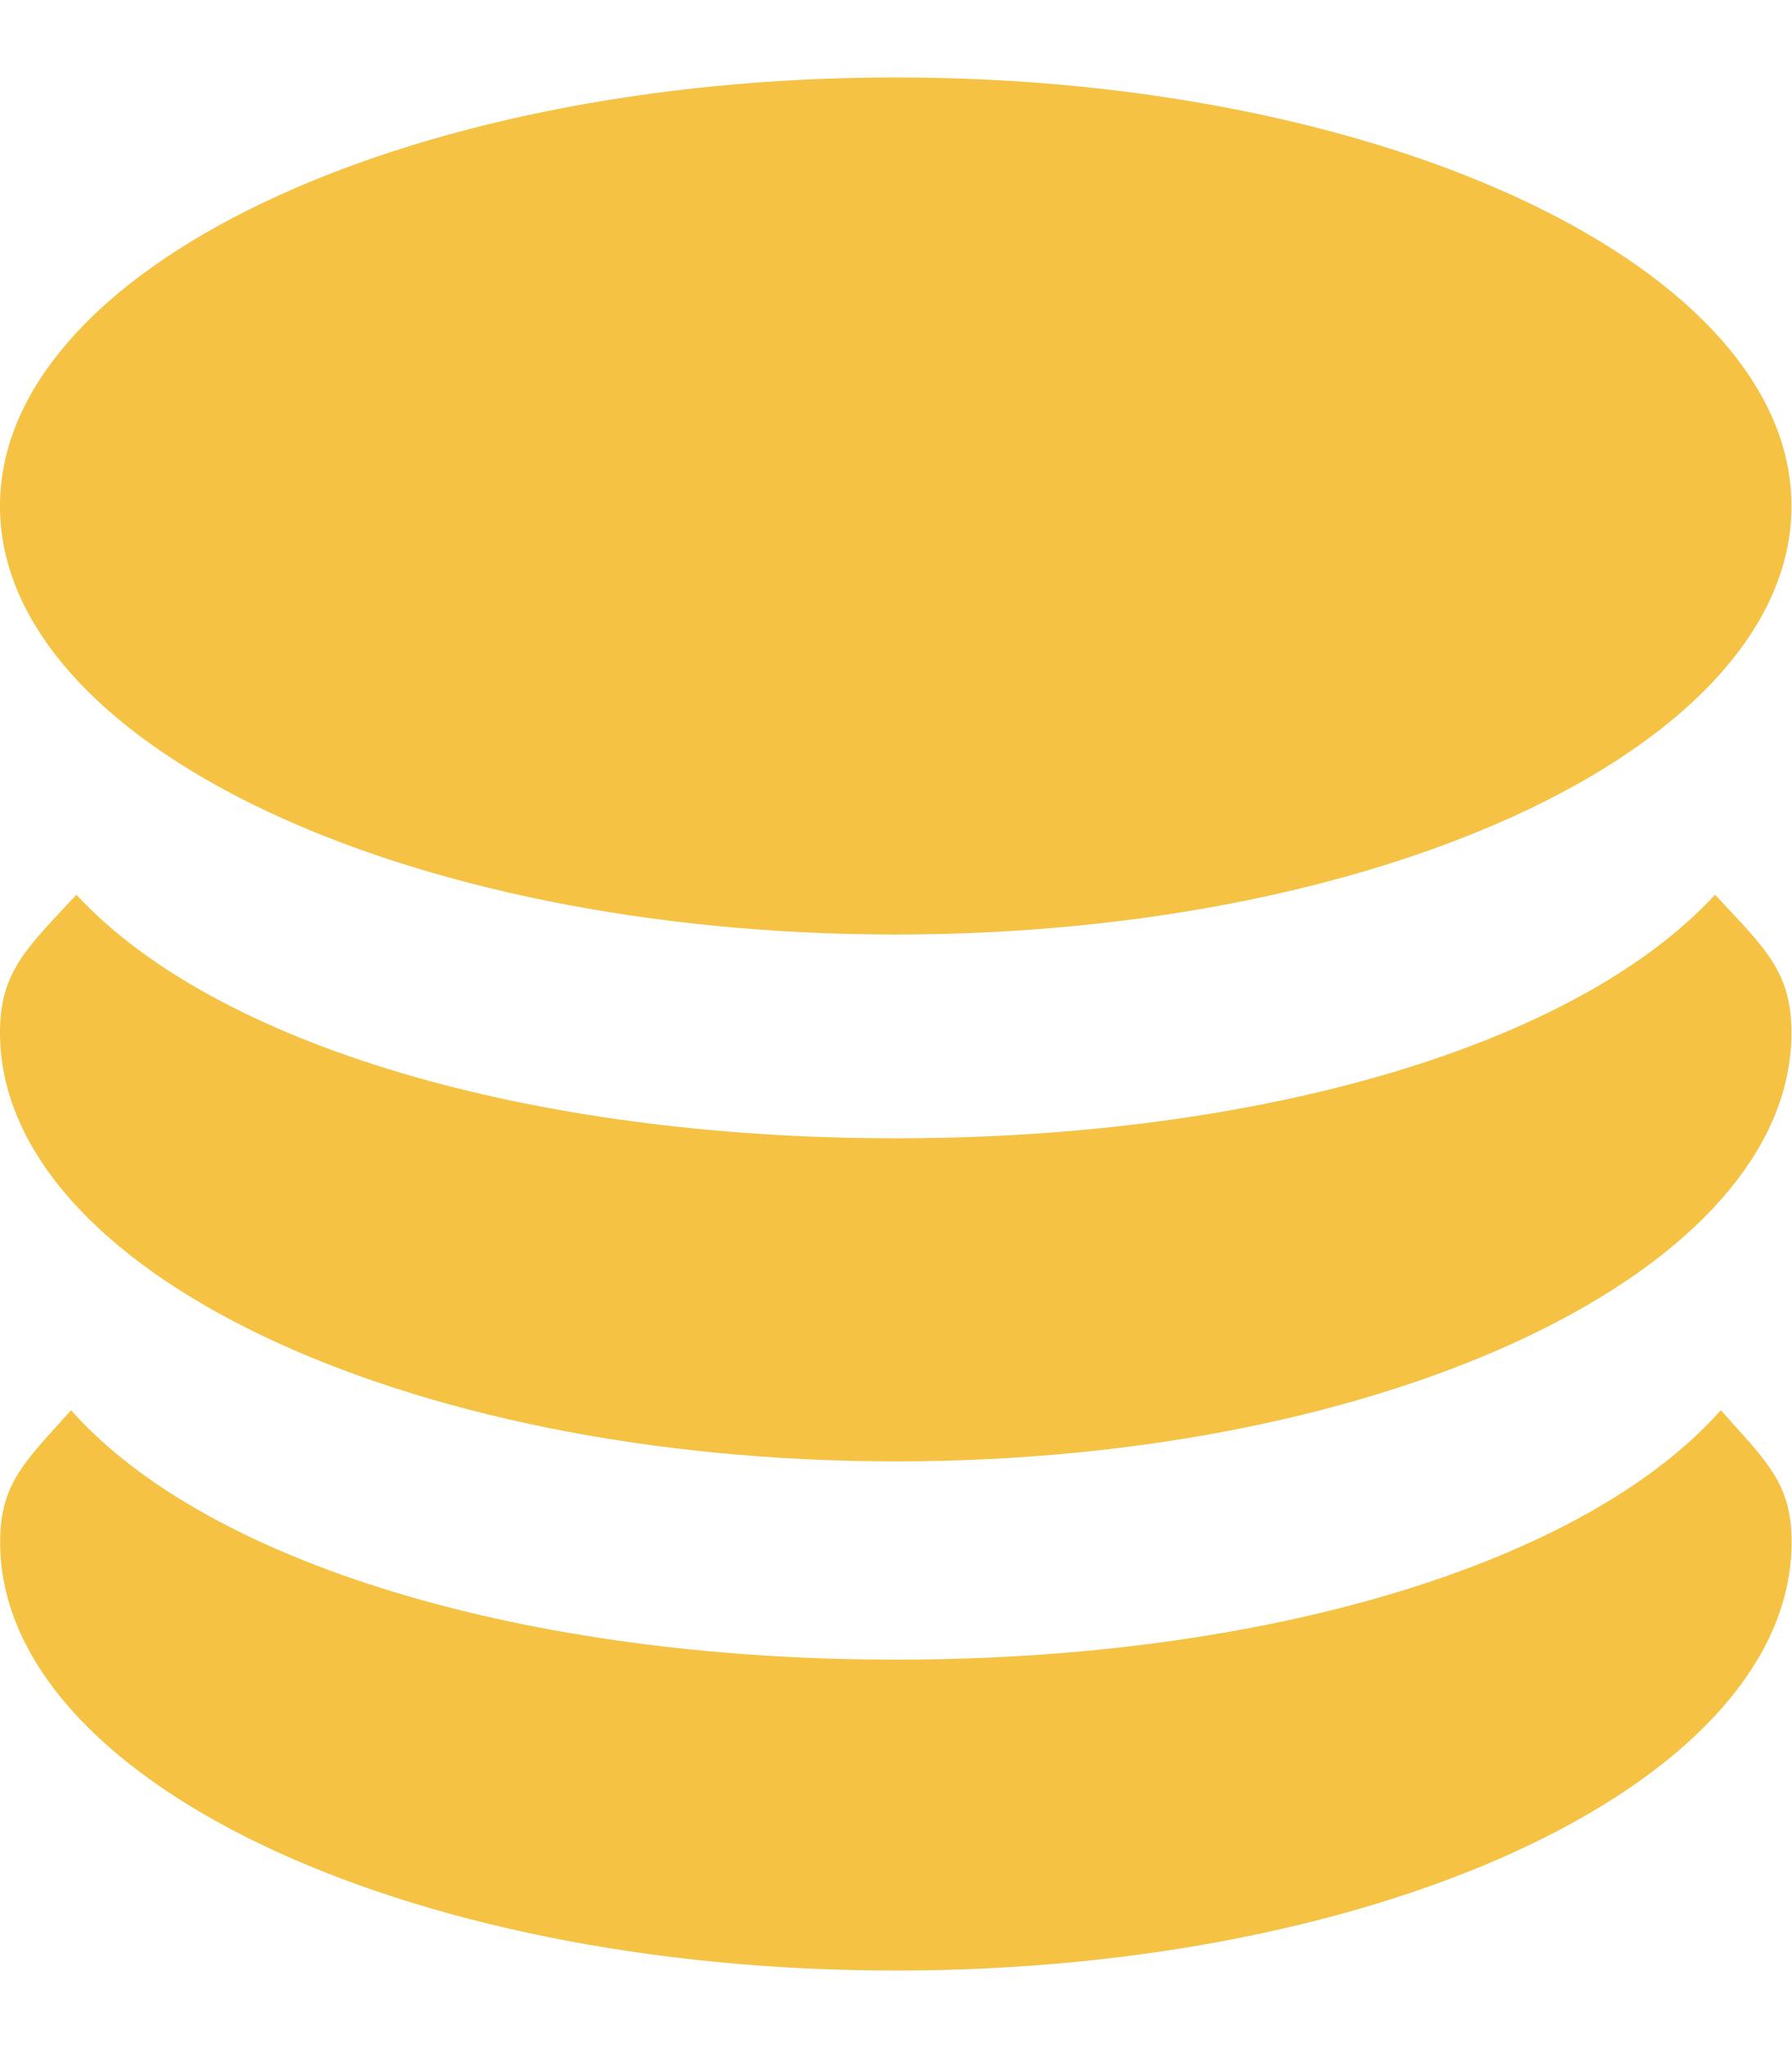
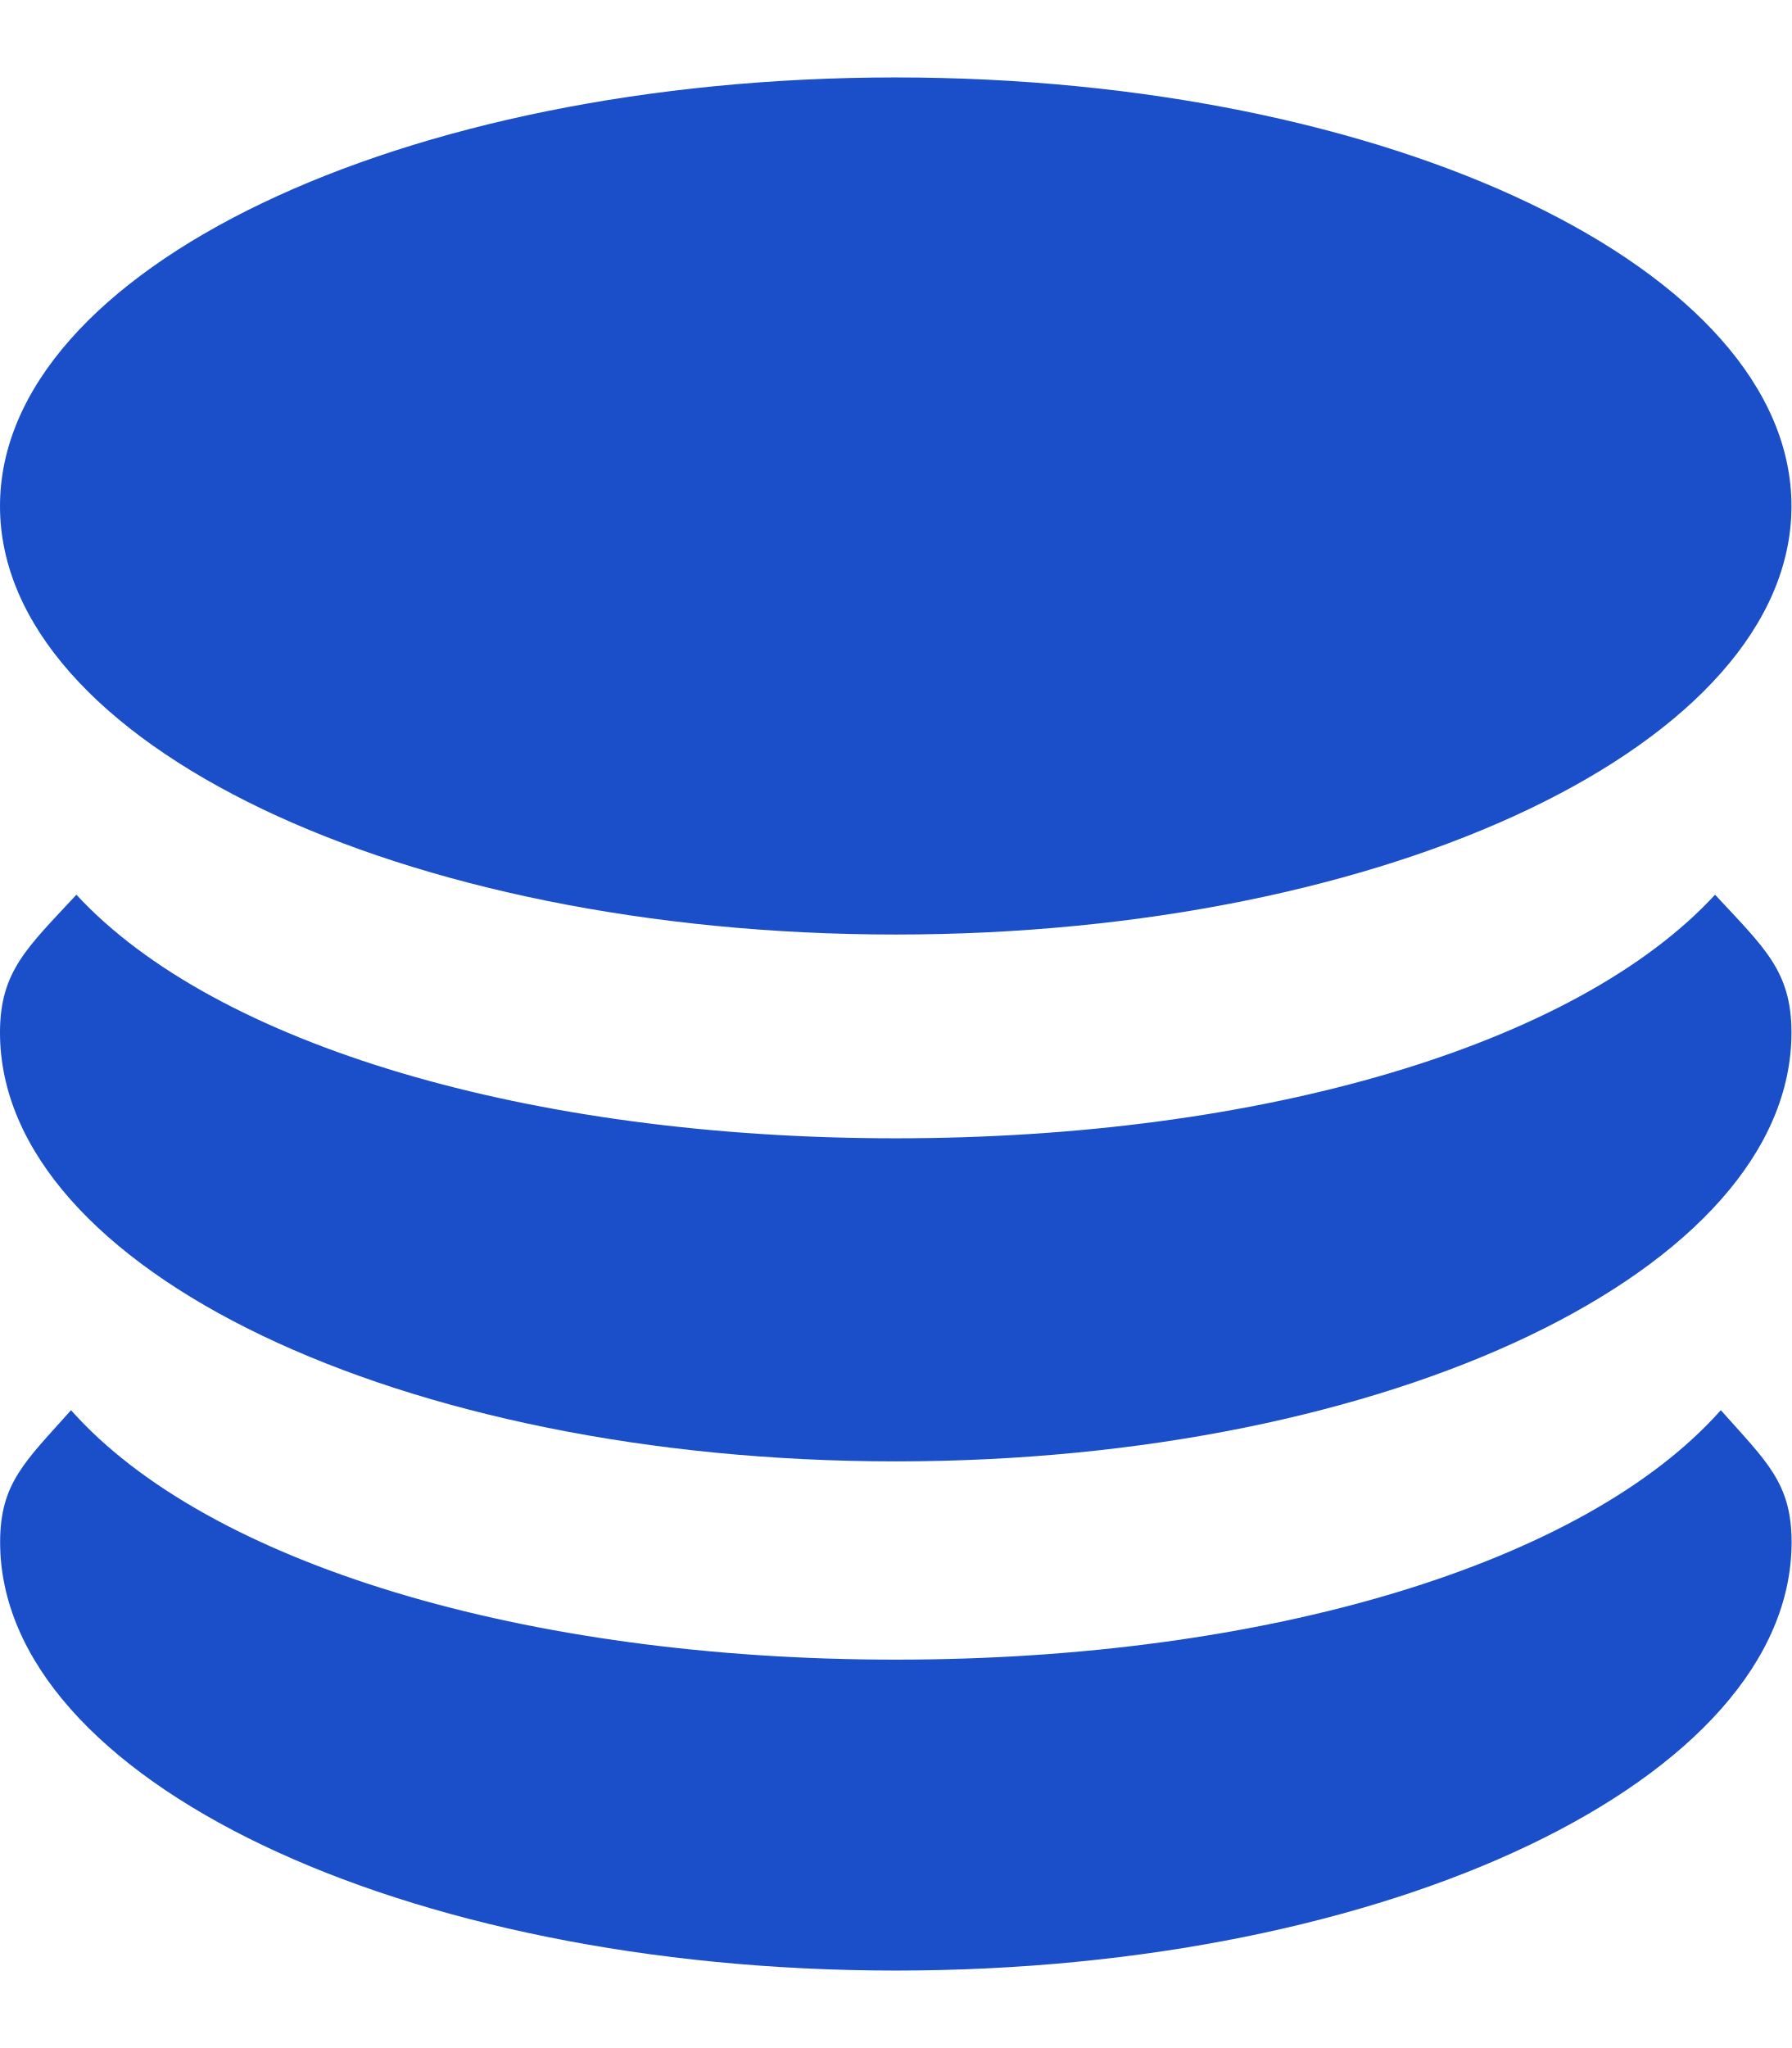
<svg xmlns="http://www.w3.org/2000/svg" width="14" height="16" viewBox="0 0 14 16" fill="none">
-   <path d="M0 3.954C0 5.803 3.134 7.301 6.999 7.301C10.865 7.301 13.999 5.803 13.999 3.954C13.999 2.106 10.865 0.605 6.999 0.605C3.133 0.605 0 2.106 0 3.954Z" fill="#F5C244" />
-   <path d="M7 8.893C4.142 8.893 1.683 8.165 0.597 6.99C0.214 7.403 0 7.587 0 8.067C0 9.916 3.134 11.417 6.999 11.417C10.865 11.417 13.999 9.918 13.999 8.067C13.999 7.586 13.786 7.404 13.402 6.99C12.318 8.165 9.86 8.893 7 8.893Z" fill="#F5C244" />
-   <path d="M7 12.966C4.104 12.966 1.619 12.216 0.555 11.017C0.198 11.418 0.001 11.585 0.001 12.048C0.001 13.897 3.135 15.395 7 15.395C10.866 15.395 14 13.897 14 12.048C14 11.585 13.803 11.418 13.447 11.017C12.382 12.216 9.897 12.966 7 12.966Z" fill="#F5C244" />
+   <path d="M0 3.954C0 5.803 3.134 7.301 6.999 7.301C10.865 7.301 13.999 5.803 13.999 3.954C13.999 2.106 10.865 0.605 6.999 0.605C3.133 0.605 0 2.106 0 3.954Z" fill="#1a4fc9" />
+   <path d="M7 8.893C4.142 8.893 1.683 8.165 0.597 6.99C0.214 7.403 0 7.587 0 8.067C0 9.916 3.134 11.417 6.999 11.417C10.865 11.417 13.999 9.918 13.999 8.067C13.999 7.586 13.786 7.404 13.402 6.99C12.318 8.165 9.86 8.893 7 8.893Z" fill="#1a4fc9" />
+   <path d="M7 12.966C4.104 12.966 1.619 12.216 0.555 11.017C0.198 11.418 0.001 11.585 0.001 12.048C0.001 13.897 3.135 15.395 7 15.395C10.866 15.395 14 13.897 14 12.048C14 11.585 13.803 11.418 13.447 11.017C12.382 12.216 9.897 12.966 7 12.966Z" fill="#1a4fc9" />
</svg>
